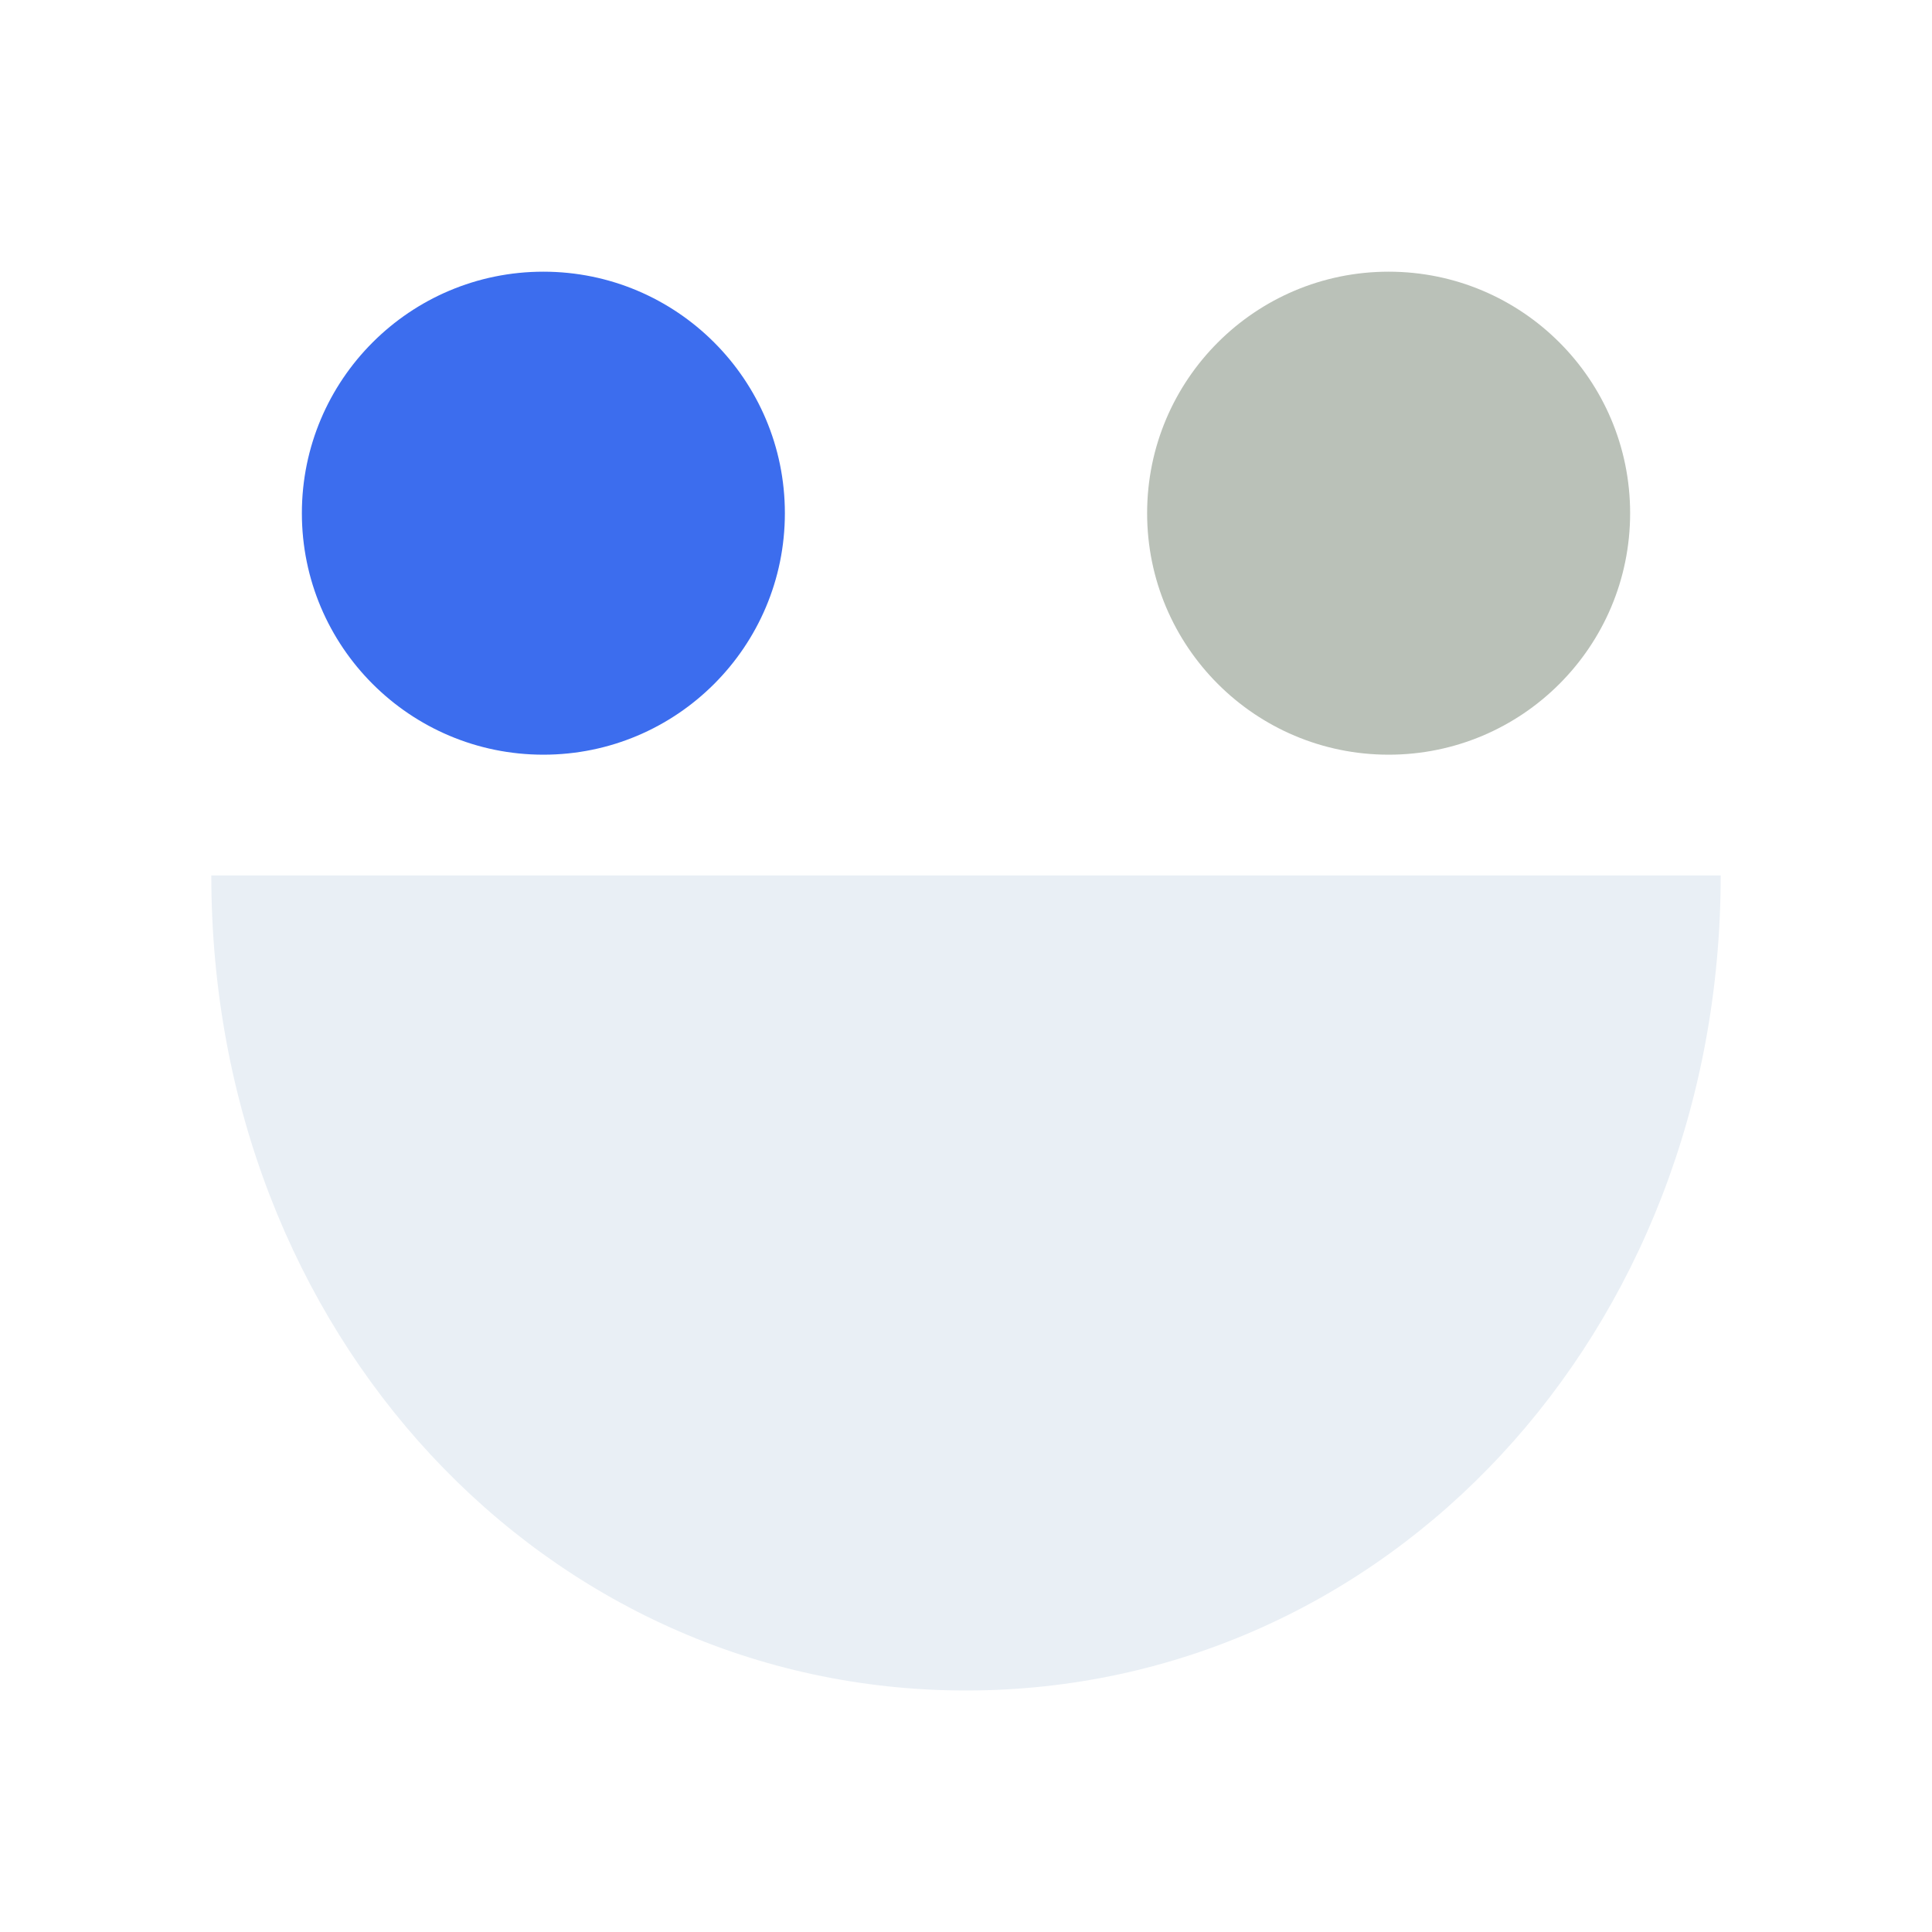
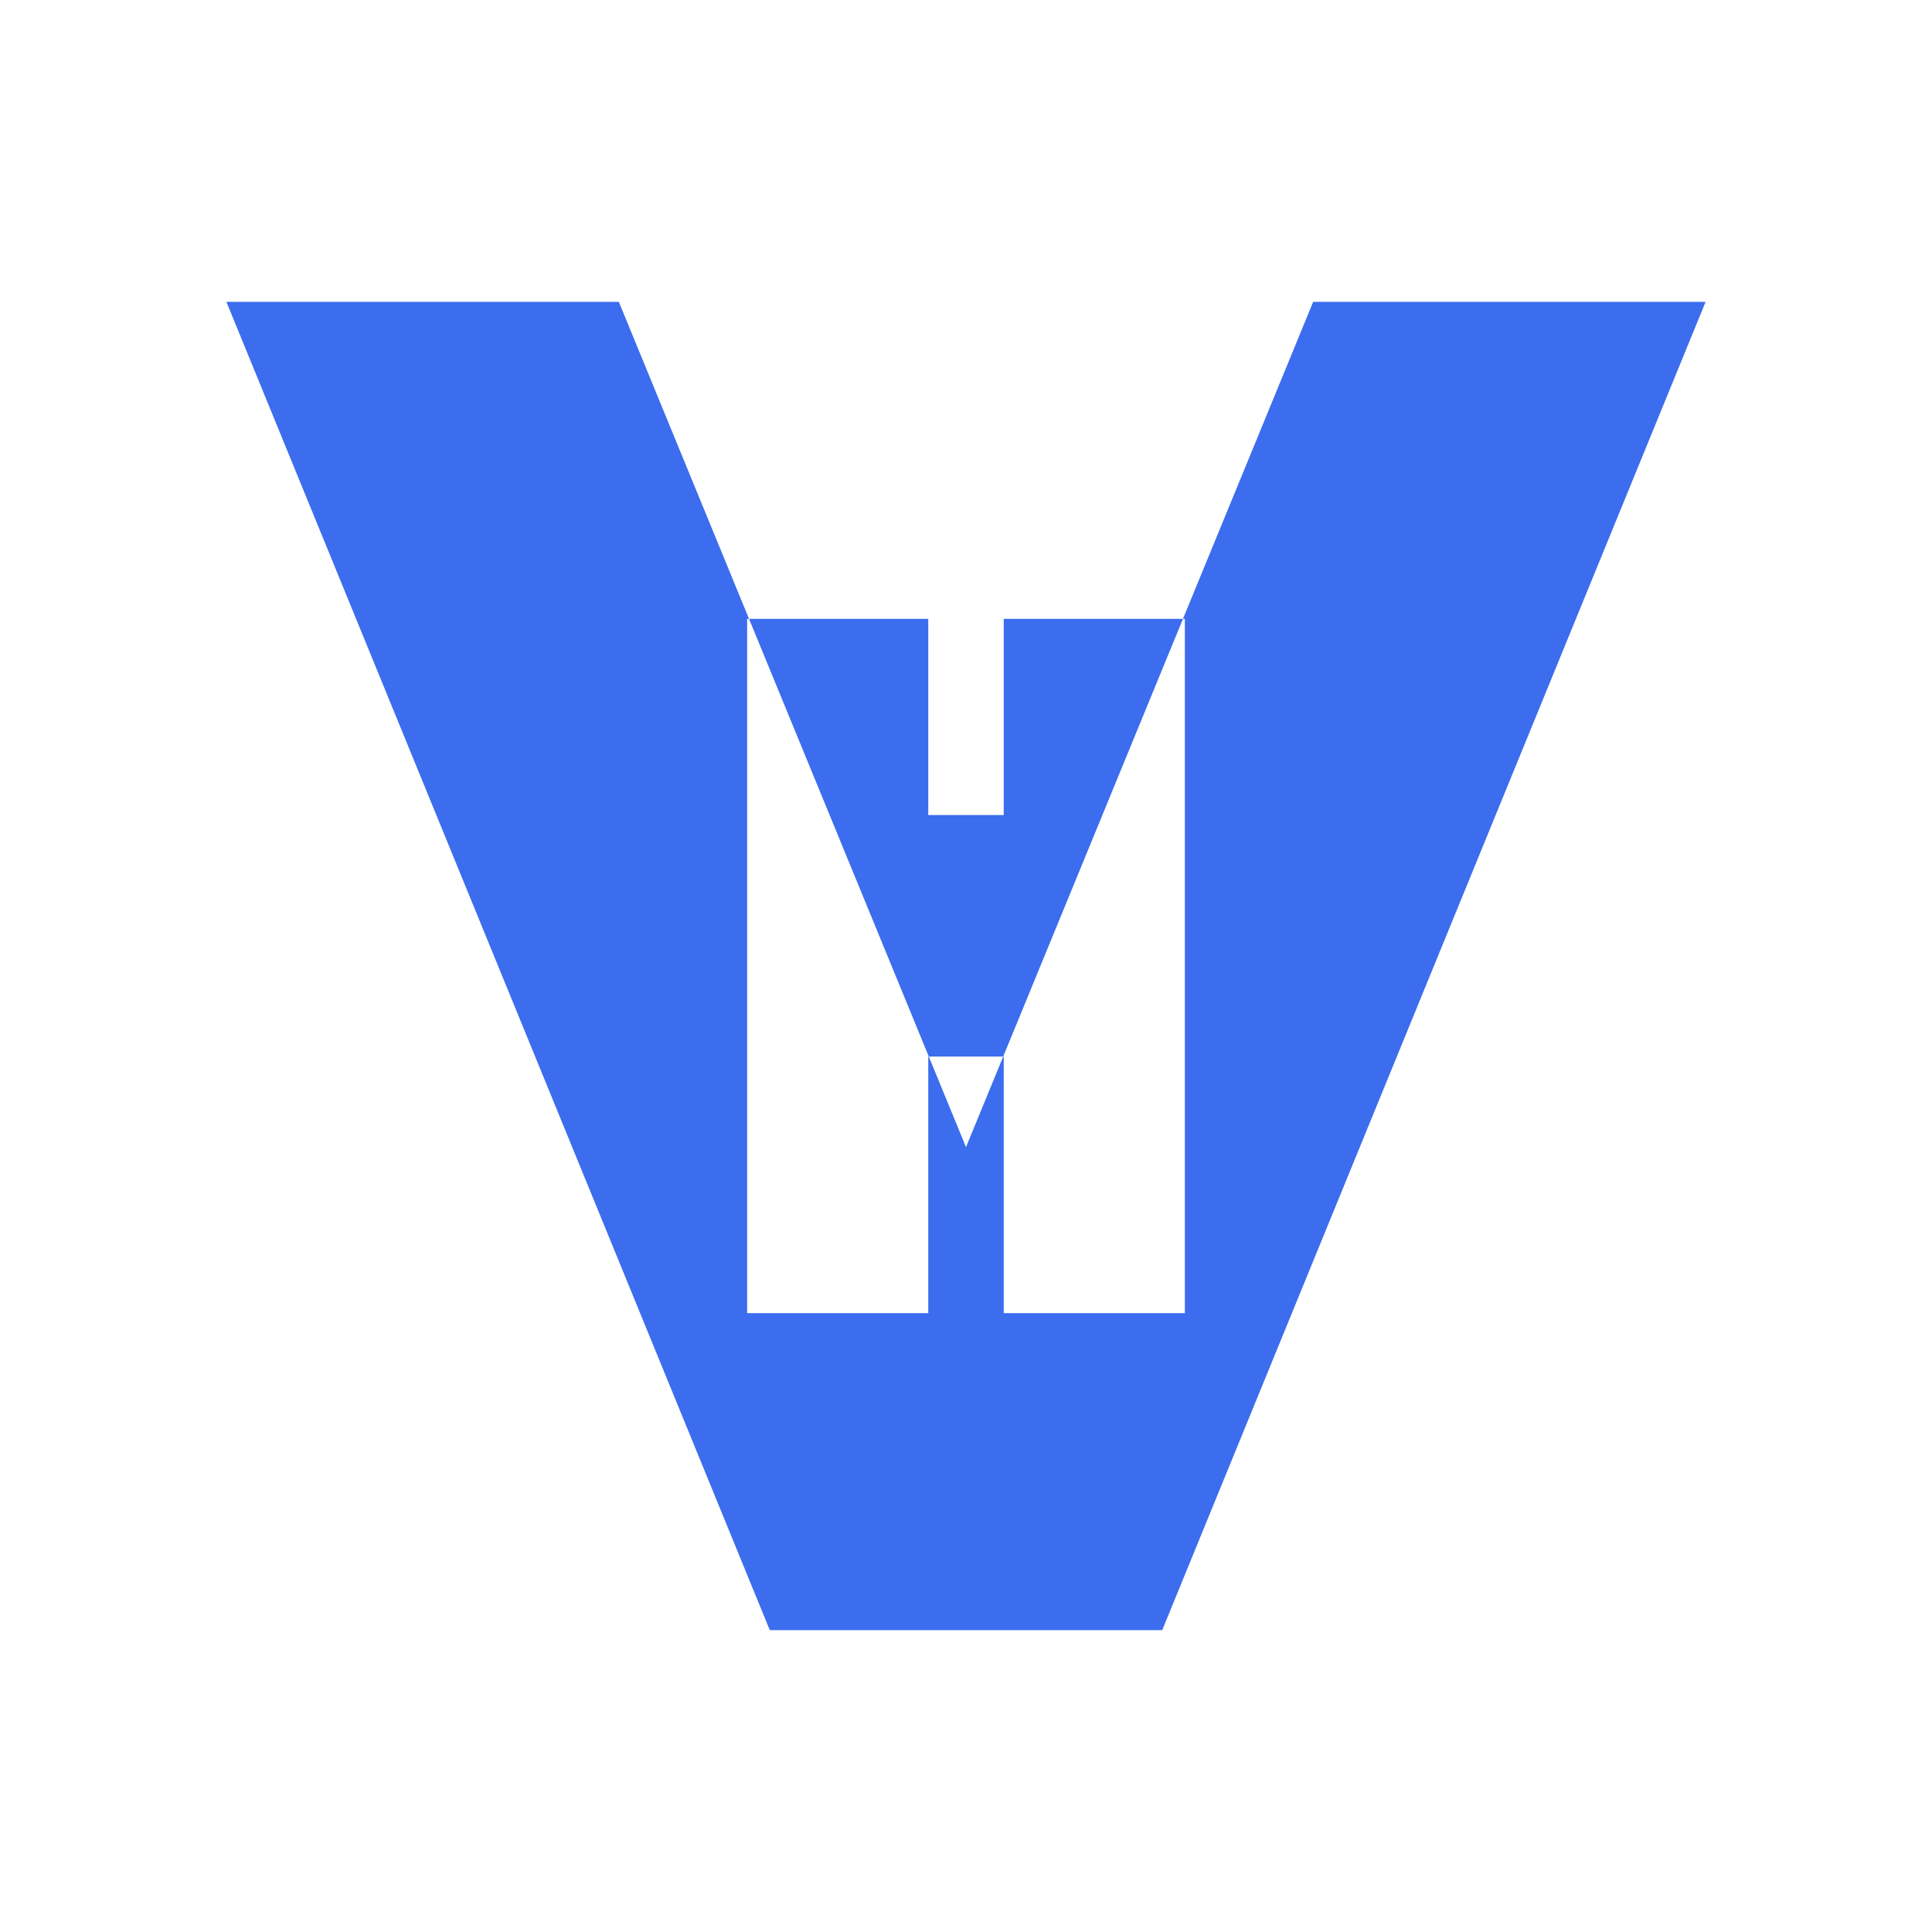
<svg xmlns="http://www.w3.org/2000/svg" width="256" height="256" viewBox="0 0 256 256" fill="none">
-   <circle cx="72" cy="68" r="32" fill="#3C6DEE" />
-   <circle cx="184" cy="68" r="32" fill="#BAC1B8" />
-   <path d="M28 116H228C228 176.751 183.751 224 128 224C72.249 224 28 176.751 28 116Z" fill="#E9EFF5" />
+   <path fill-rule="evenodd" clip-rule="evenodd" d="M30 40H82L128 152L174 40H226L154 216H102L30 40ZM99 82H123V108H133V82H157V174H133V140H123V174H99V82Z" fill="#3C6DEE" />
</svg>
